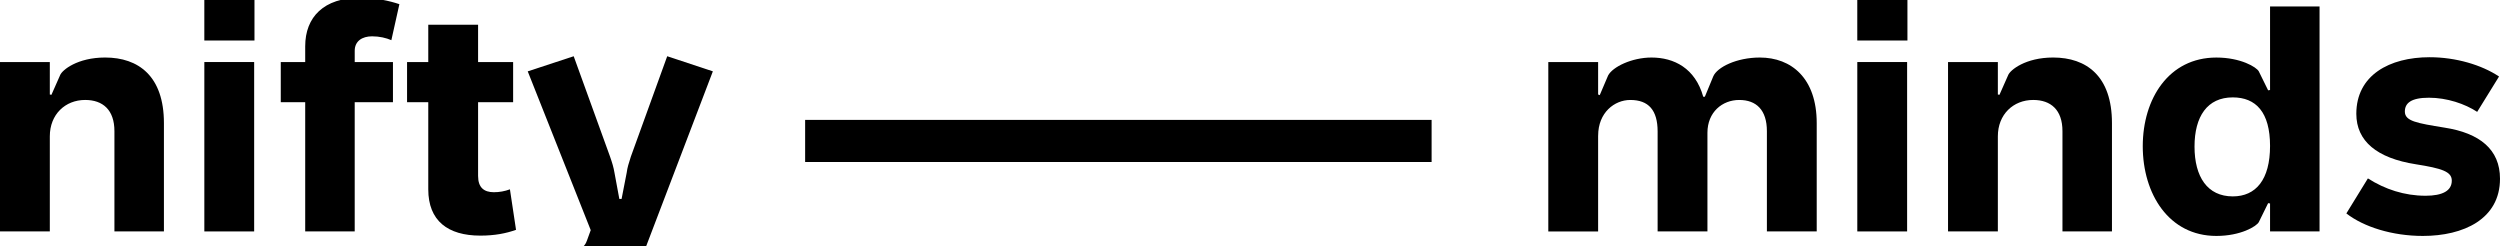
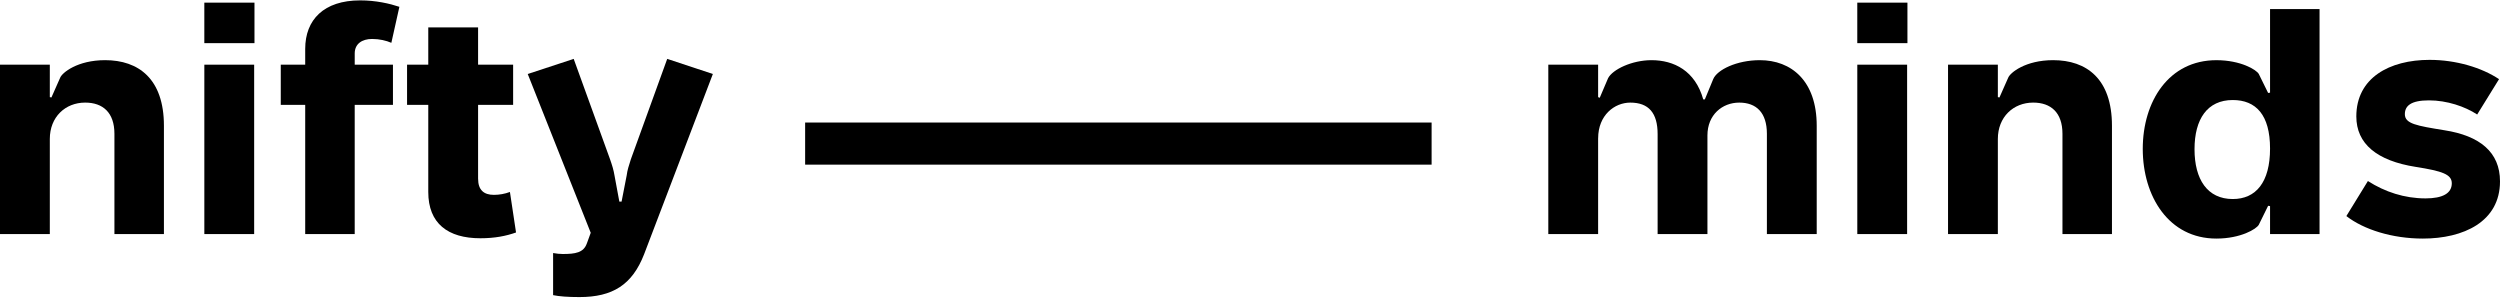
- <svg xmlns="http://www.w3.org/2000/svg" id="Layer_1" data-name="Layer 1" viewBox="0 0 1892.91 186.1">
+ <svg xmlns="http://www.w3.org/2000/svg" id="Layer_1" data-name="Layer 1" viewBox="0 -2 1892.91 226.64">
  <defs>
    <style>
      .cls-1 {
        fill: none;
      }
    </style>
  </defs>
  <g>
    <path d="M37.72,71.55l1.22.24,6.57-14.85c1.46-3.89,13.14-13.39,34.07-13.39,25.31,0,44.54,14.12,44.54,49.65v82.02h-37.48v-75.93c0-16.06-8.76-23.61-22.15-23.61-15.09,0-26.77,10.95-26.77,27.5v72.04H0V46.97h37.72v24.58Z" />
    <path d="M192.68,0v30.67h-37.97V0h37.97ZM192.44,46.97v128.26h-37.72V46.97h37.72Z" />
    <path d="M297.53,46.97v30.42h-28.96v97.84h-37.48v-97.84h-18.5v-30.42h18.5v-11.93c0-22.15,14.12-36.75,41.62-36.75,11.92,0,22.39,2.43,29.69,4.87l-6.08,27.26c-3.89-1.7-9-2.92-14.6-2.92-7.54,0-13.14,3.65-13.14,10.95v8.52h28.96Z" />
    <path d="M362,133.37c0,8.52,4.38,12.17,11.93,12.17,4.14,0,8.27-.73,12.17-2.19l4.62,30.67c-7.54,2.68-16.06,4.38-27.02,4.38-24.58,0-39.43-11.2-39.43-35.05v-65.96h-16.06v-30.42h16.06v-28.23h37.72v28.23h26.53v30.42h-26.53v55.98Z" />
    <path d="M444.36,182.29l2.92-8.03-47.7-120.23,34.8-11.44,27.5,75.93c1.7,4.87,2.68,8.03,3.41,12.41l3.65,19.71h1.7l3.89-19.96c.49-3.89,1.46-6.81,3.16-12.17l27.5-75.93,34.56,11.44-52.08,136.54c-9.01,23.12-23.85,32.37-48.92,32.37-8.76,0-15.33-.49-19.96-1.46v-31.88c2.68.49,5.11.73,7.3.73,9.49,0,15.82-.97,18.25-8.03Z" />
    <polygon points="850.32 90.78 843.26 90.78 609.62 90.78 609.62 122.66 843.26 122.66 850.32 122.66 1083.96 122.66 1083.96 90.78 850.32 90.78" />
    <path d="M1210.04,102.71v72.53h-37.72V46.97h37.72v24.58l1.22.49,6.33-14.85c3.41-6.57,18.01-13.63,32.86-13.63,17.04,0,33.1,8.03,39.18,29.69h1.22l6.33-15.33c2.92-7.06,17.77-14.36,35.29-14.36,23.85,0,43.08,15.58,43.08,49.65v82.02h-37.72v-75.93c0-16.06-8.03-23.61-20.93-23.61s-24.09,9.25-24.09,24.82v74.72h-37.72v-75.69c0-16.06-6.81-23.85-20.69-23.85-11.93,0-24.34,9.49-24.34,27.01Z" />
    <path d="M1444.24,0v30.67h-37.97V0h37.97ZM1444,46.97v128.26h-37.72V46.97h37.72Z" />
    <path d="M1512.7,71.55l1.22.24,6.57-14.85c1.46-3.89,13.14-13.39,34.07-13.39,25.31,0,44.54,14.12,44.54,49.65v82.02h-37.48v-75.93c0-16.06-8.76-23.61-22.15-23.61-15.09,0-26.77,10.95-26.77,27.5v72.04h-37.72V46.97h37.72v24.58Z" />
    <path d="M1678.15,43.57c18.5,0,30.42,7.3,32.13,10.46l7.06,14.36,1.46-.24V4.87h37.48v170.36h-37.48v-21.17l-1.46-.24-7.06,14.36c-1.7,3.16-13.63,10.46-32.13,10.46-36.02,0-55.73-31.88-55.73-67.9s19.71-67.17,55.73-67.17ZM1690.57,148.7c17.52,0,28.23-12.66,28.23-38.21s-10.71-36.75-28.23-36.75c-19.23,0-28.96,14.36-28.96,37.24s9.74,37.72,28.96,37.72Z" />
    <path d="M1836.45,148.22c13.14,0,19.96-3.89,19.96-11.44,0-6.81-7.3-9.25-27.26-12.41-29.45-4.62-45.03-17.52-45.03-38.21,0-29.21,25.07-42.83,55.49-42.83,19.96,0,39.43,5.84,52.57,14.6l-16.55,26.77c-9.25-6.08-22.88-10.71-36.51-10.71s-18.25,4.14-18.25,10.46c0,7.3,9,8.76,29.94,12.17,26.77,4.14,42.1,16.55,42.1,38.7,0,30.67-27.75,43.32-58.41,43.32-23.12,0-44.78-6.81-57.92-17.04l16.31-26.53c12.9,8.27,27.75,13.14,43.56,13.14Z" />
  </g>
  <rect class="cls-1" x="-124.12" y="-124.87" width="2141.16" height="435.83" />
</svg>
